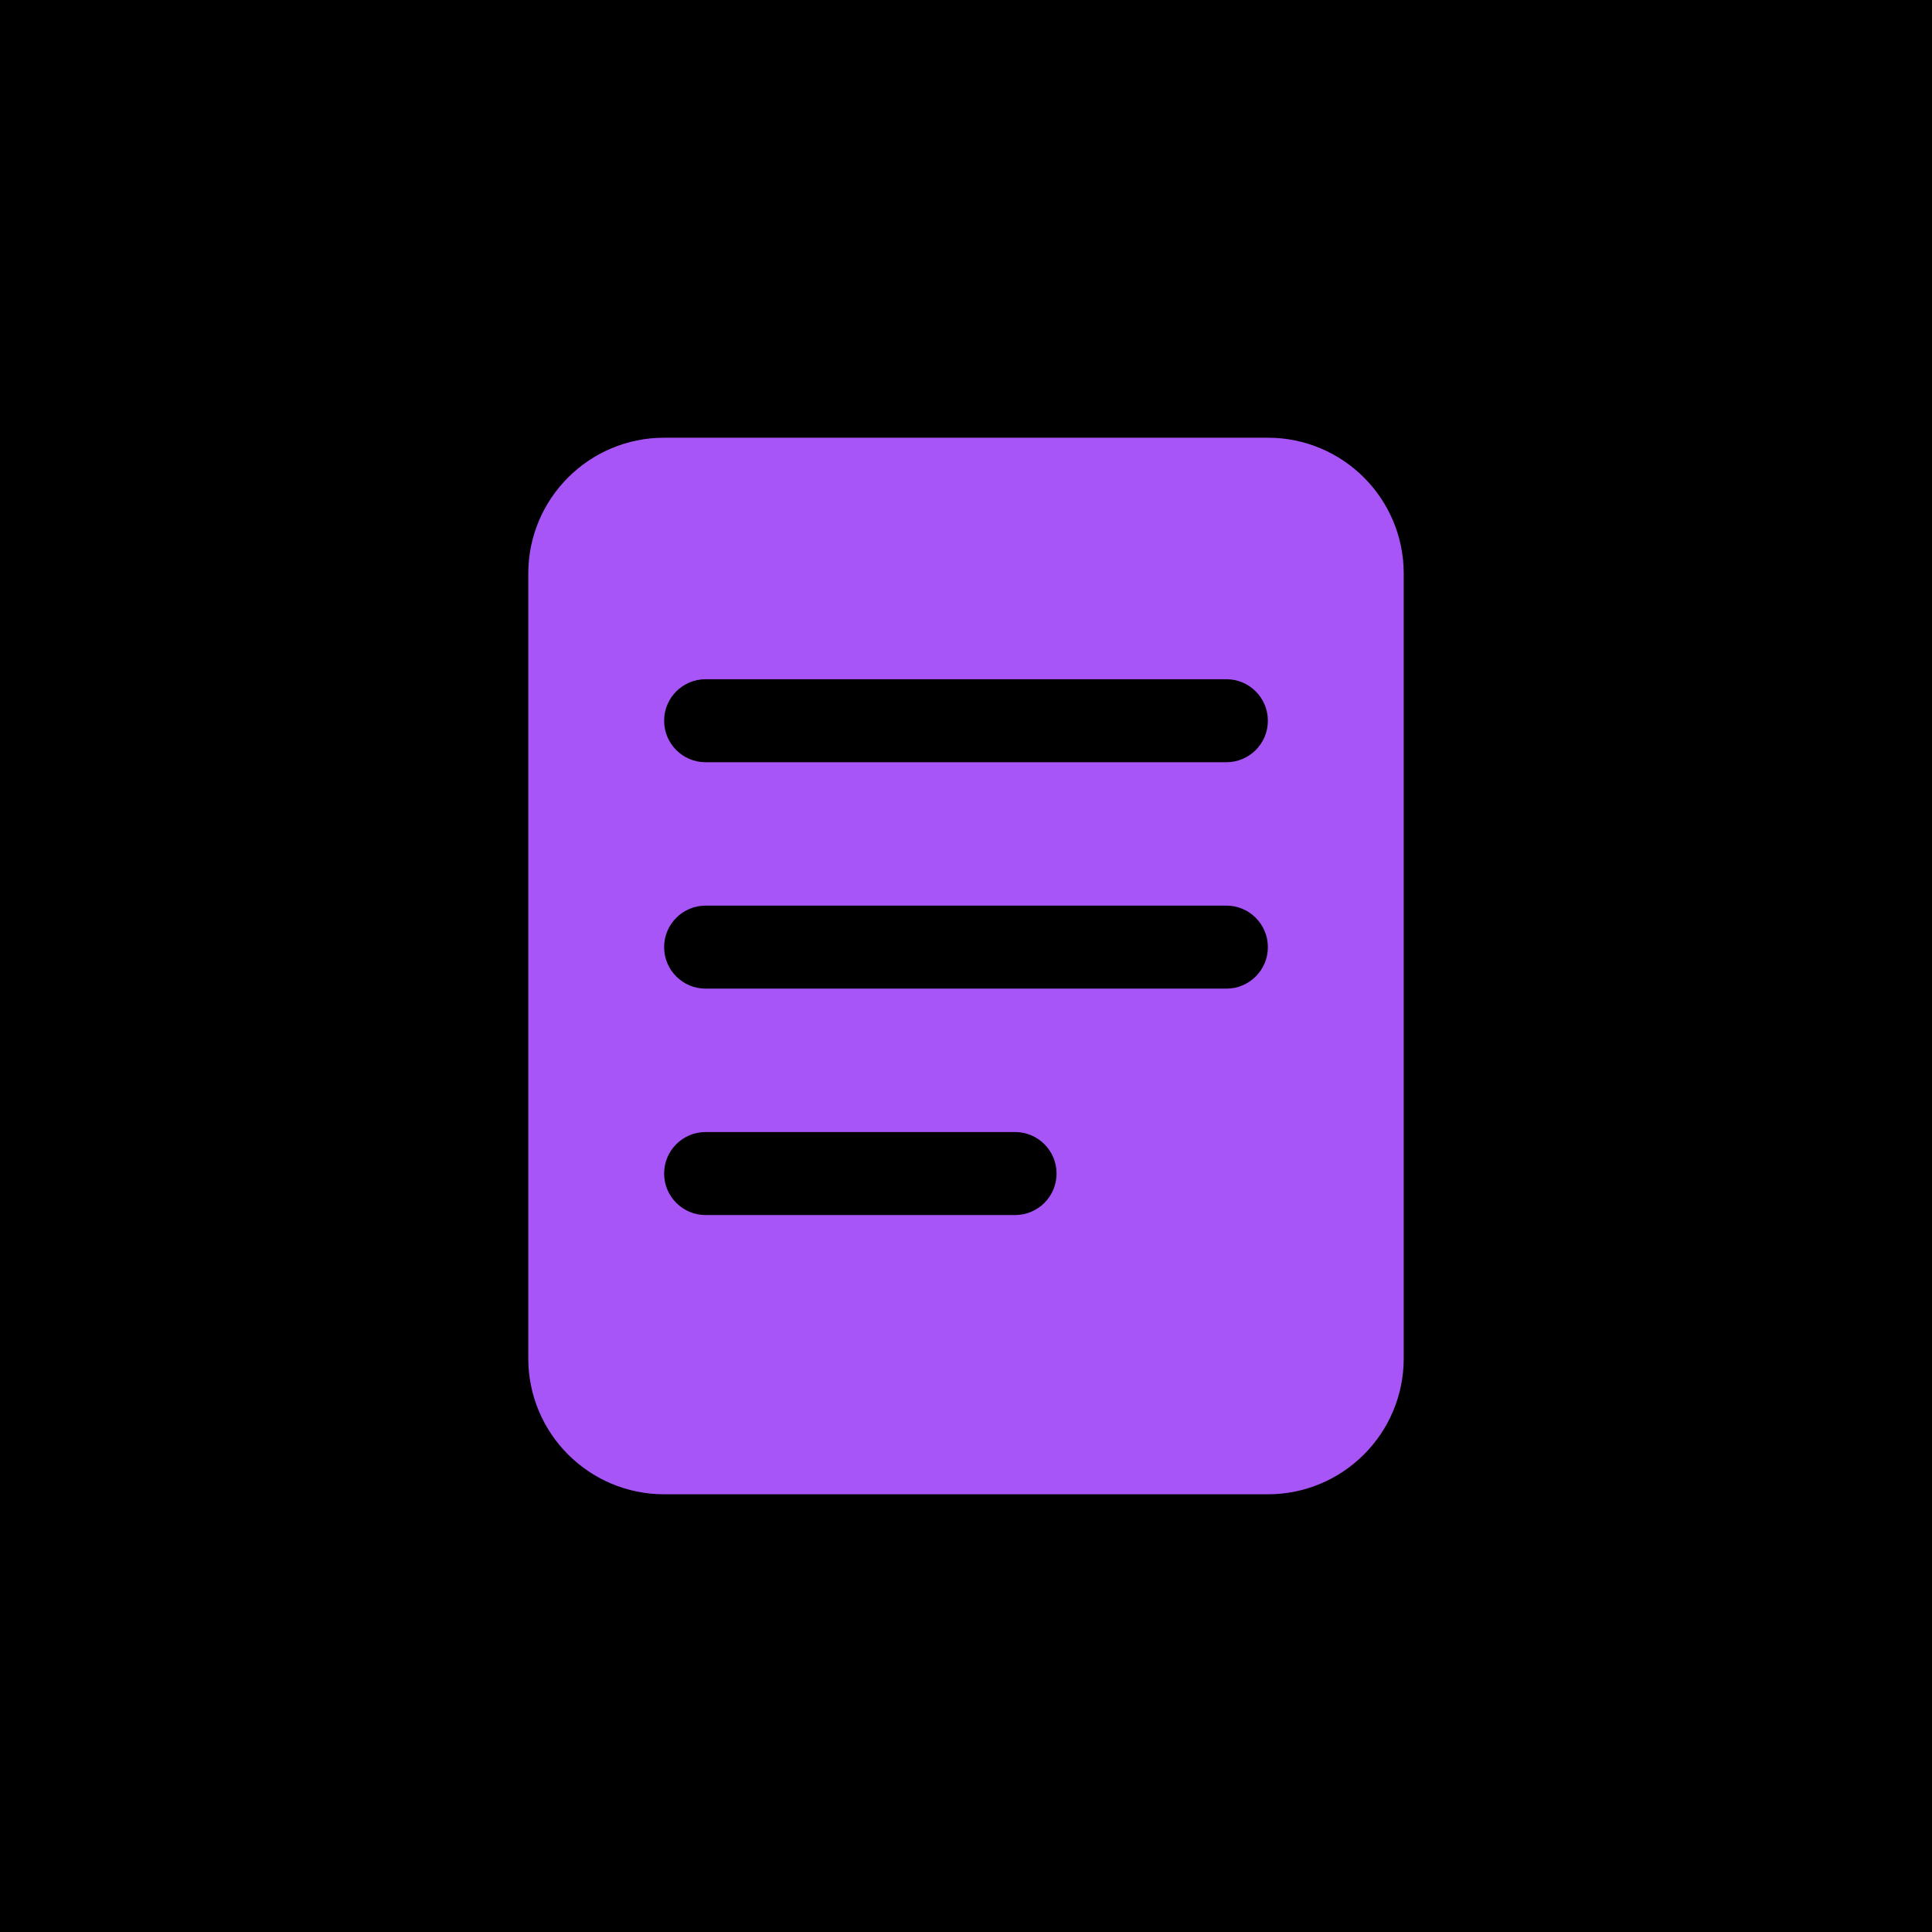
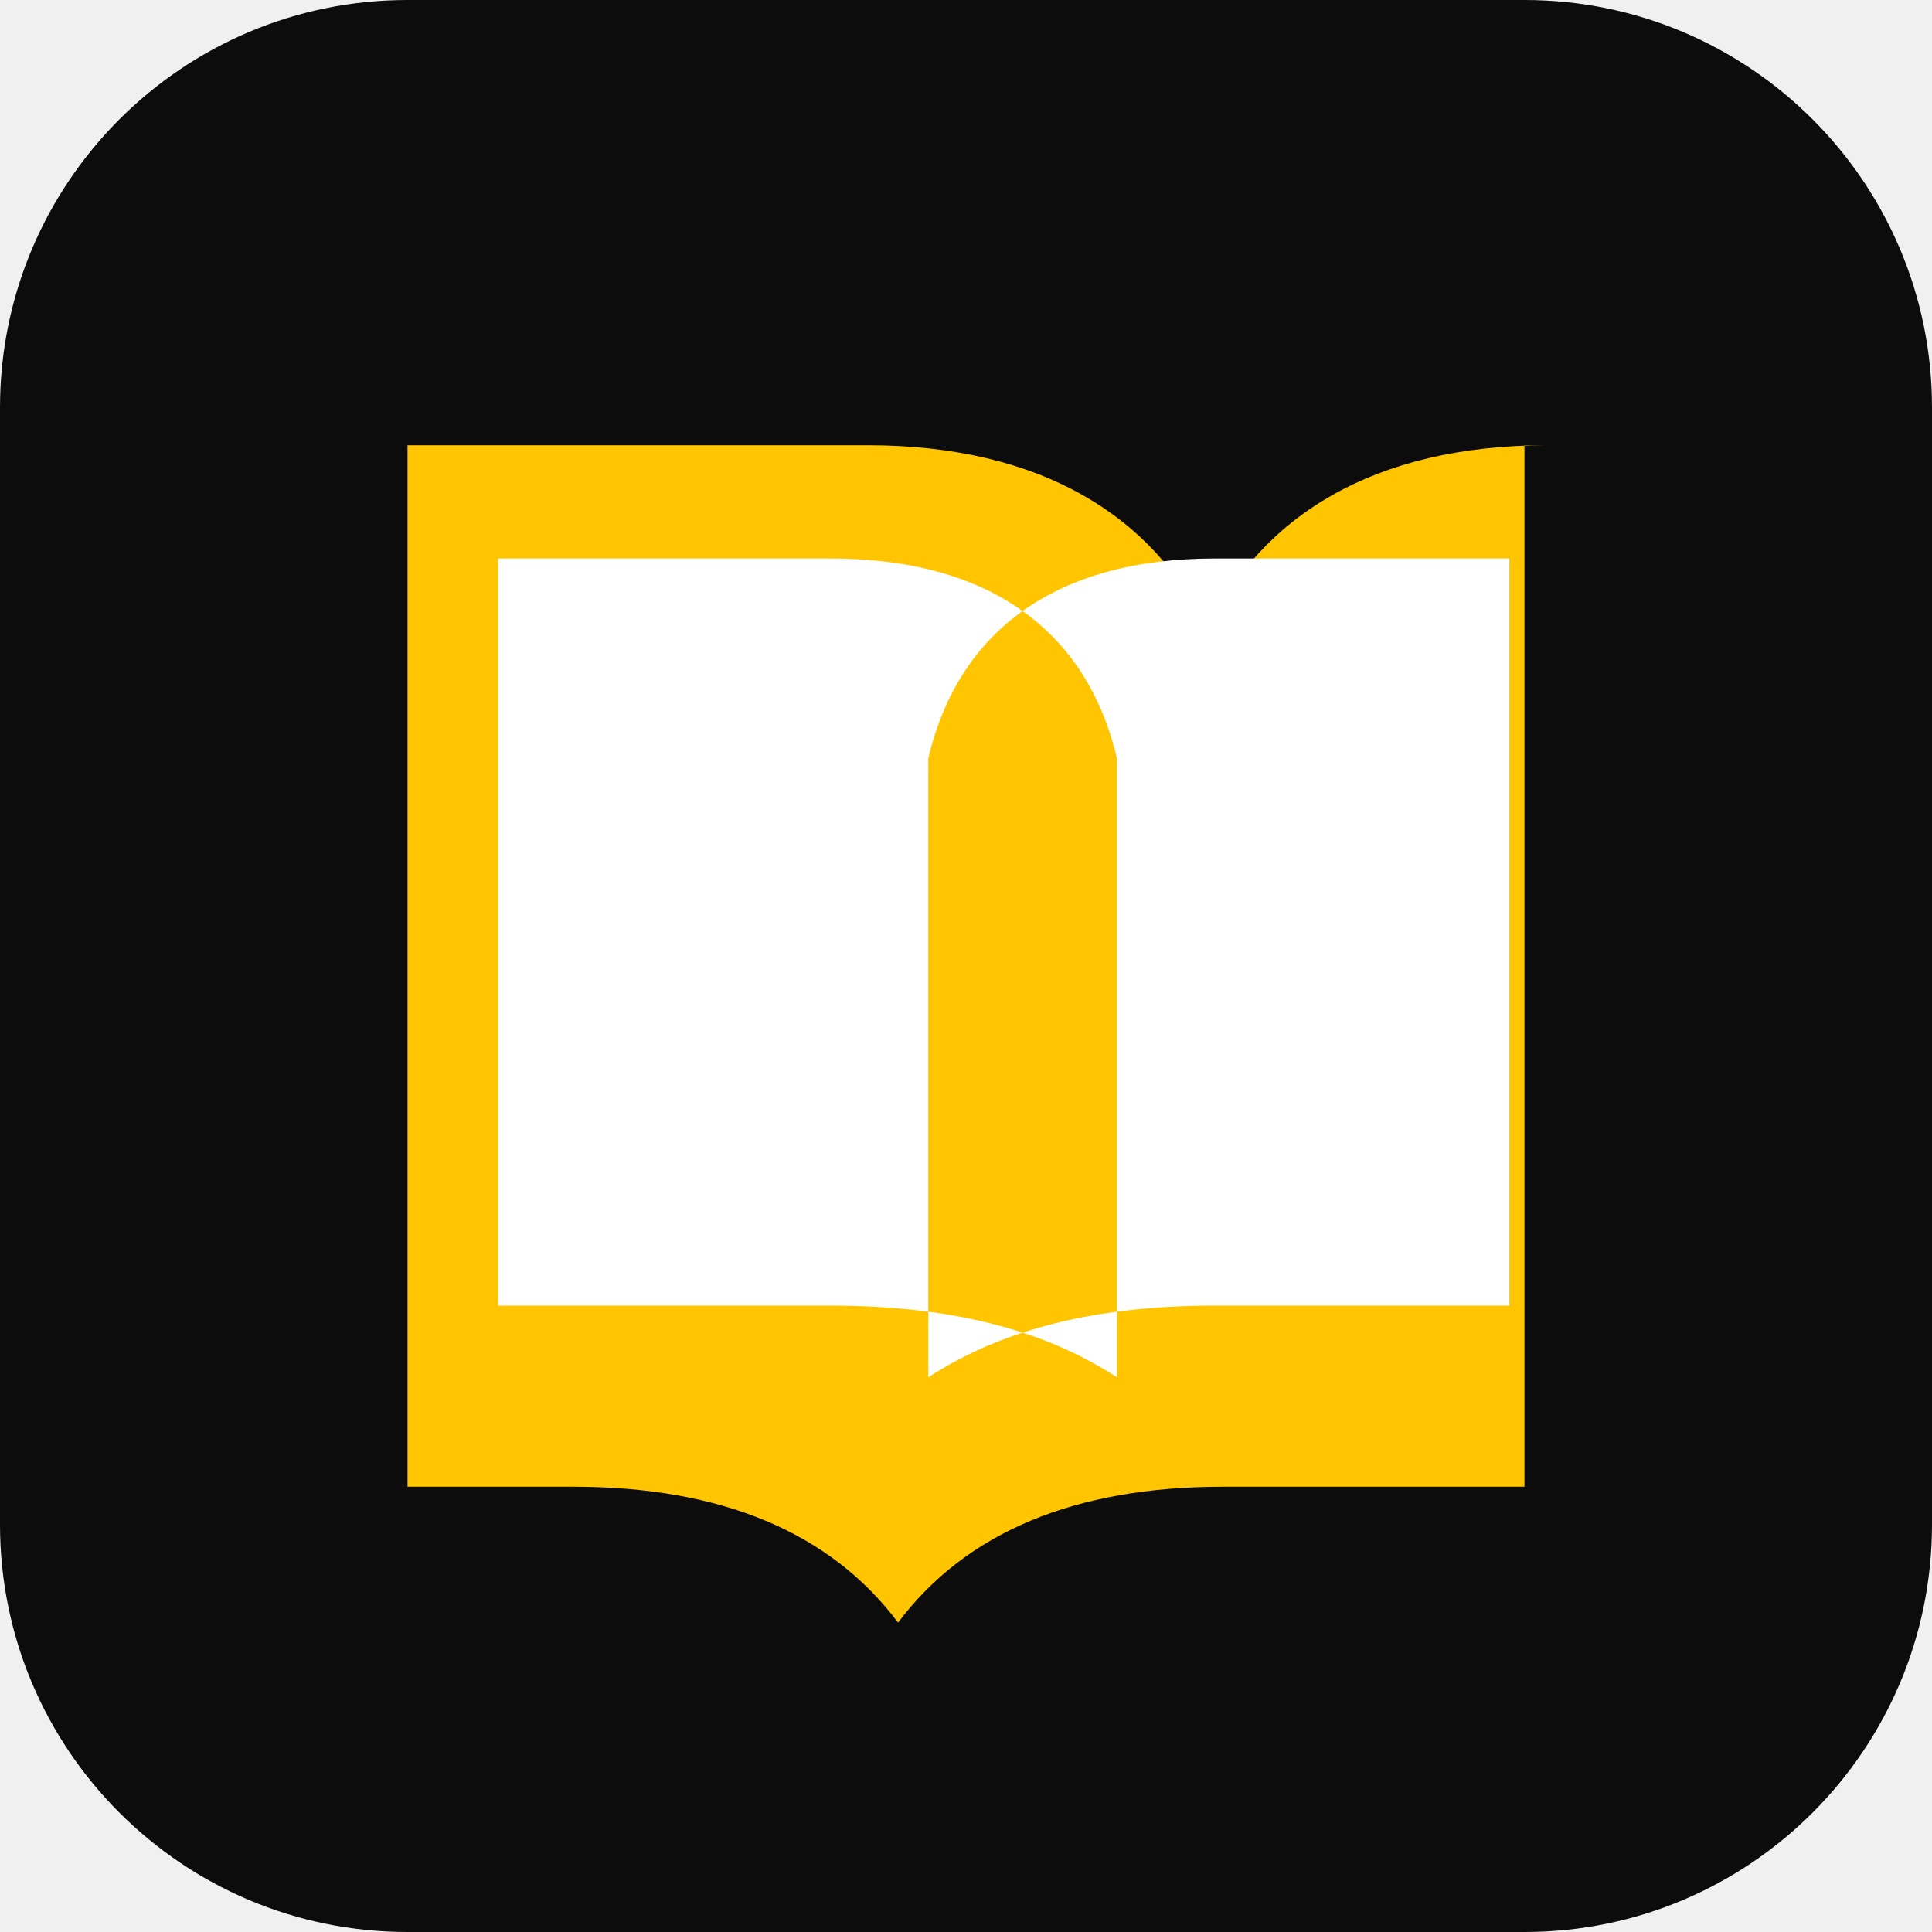
<svg xmlns="http://www.w3.org/2000/svg" viewBox="0 0 512 512">
-   <rect width="512" height="512" fill="#000000" />
-   <rect x="140" y="116" width="232" height="280" rx="36" fill="#a855f7" />
-   <rect x="176" y="180" width="160" height="22" rx="11" fill="#000000" />
-   <rect x="176" y="240" width="160" height="22" rx="11" fill="#000000" />
-   <rect x="176" y="300" width="104" height="22" rx="11" fill="#000000" />
+   <rect width="512" height="512" rx="108" fill="#0c0c0c" />
+   <path d="M108 118h122c46 0 76 19 90 49 14-30 44-49 90-49h-6v276h-80c-39 0-68 12-86 36-18-24-47-36-86-36h-44V118Z" fill="#ffc500" />
+   <path d="M132 148h88c42 0 68 19 76 53v164c-20-13-45-19-76-19h-88V148Zm268 0h-78c-42 0-68 19-76 53v164c20-13 45-19 76-19h78V148Z" fill="#fff" />
</svg>
